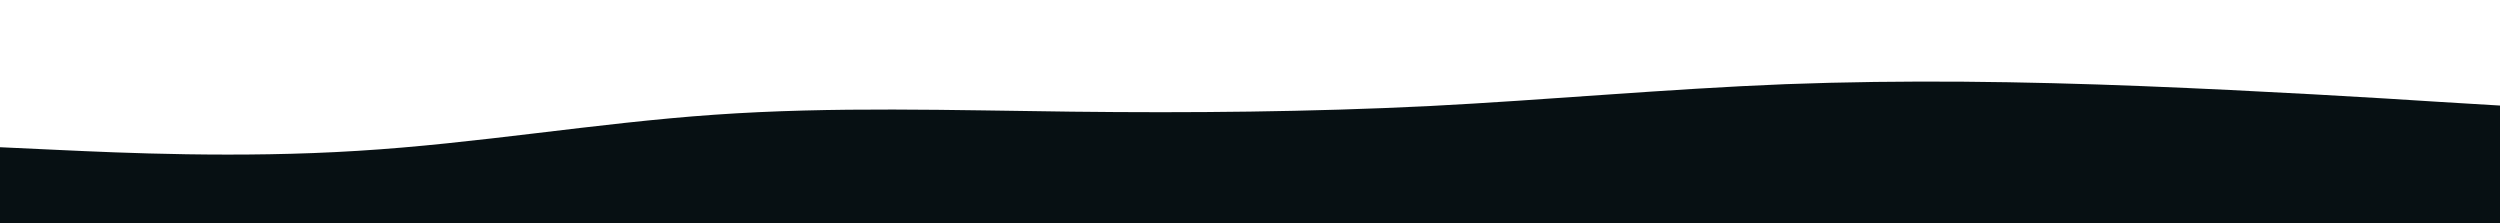
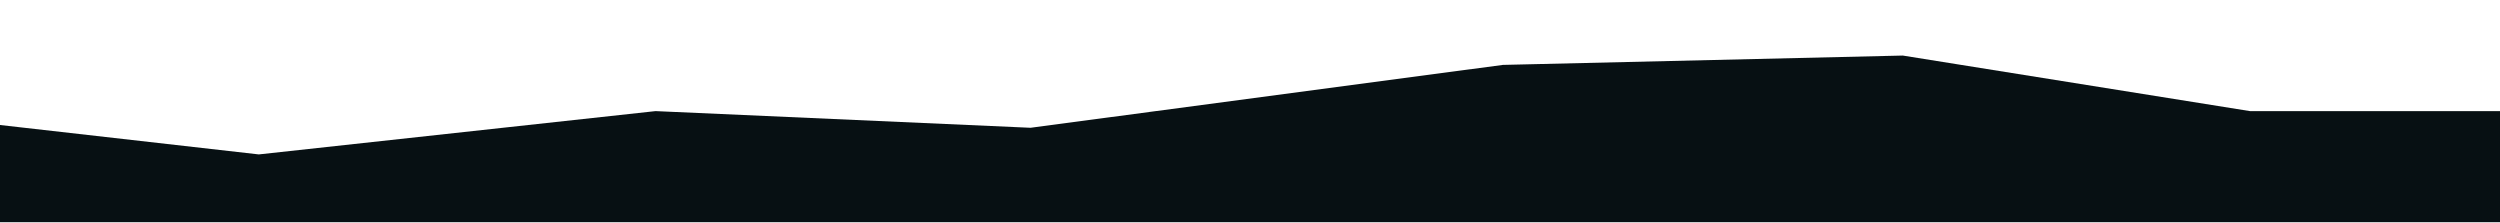
- <svg xmlns="http://www.w3.org/2000/svg" id="visual" viewBox="0 0 900 80" width="900" height="80" version="1.1">
-   <path d="M0 53L21.5 54C43 55 86 57 128.8 54.3C171.7 51.7 214.3 44.3 257.2 41.3C300 38.3 343 39.7 385.8 40.2C428.7 40.7 471.3 40.3 514.2 38.2C557 36 600 32 642.8 30.3C685.7 28.7 728.3 29.3 771.2 31C814 32.7 857 35.3 878.5 36.7L900 38L900 81L878.5 81C857 81 814 81 771.2 81C728.3 81 685.7 81 642.8 81C600 81 557 81 514.2 81C471.3 81 428.7 81 385.8 81C343 81 300 81 257.2 81C214.3 81 171.7 81 128.8 81C86 81 43 81 21.5 81L0 81Z" fill="#071013" stroke-linecap="round" stroke-linejoin="miter" />
+ <svg xmlns="http://www.w3.org/2000/svg" width="100%" height="100%" viewBox="0 0 900 80" version="1.1" xml:space="preserve" style="fill-rule:evenodd;clip-rule:evenodd;stroke-linejoin:round;stroke-miterlimit:2;">
+   <path d="M0,45L93.165,55.589L236,40L371,46L541,23.365L685,20L810,40L900,40L900,80L0,80L0,45Z" fill="#071013" />
</svg>
